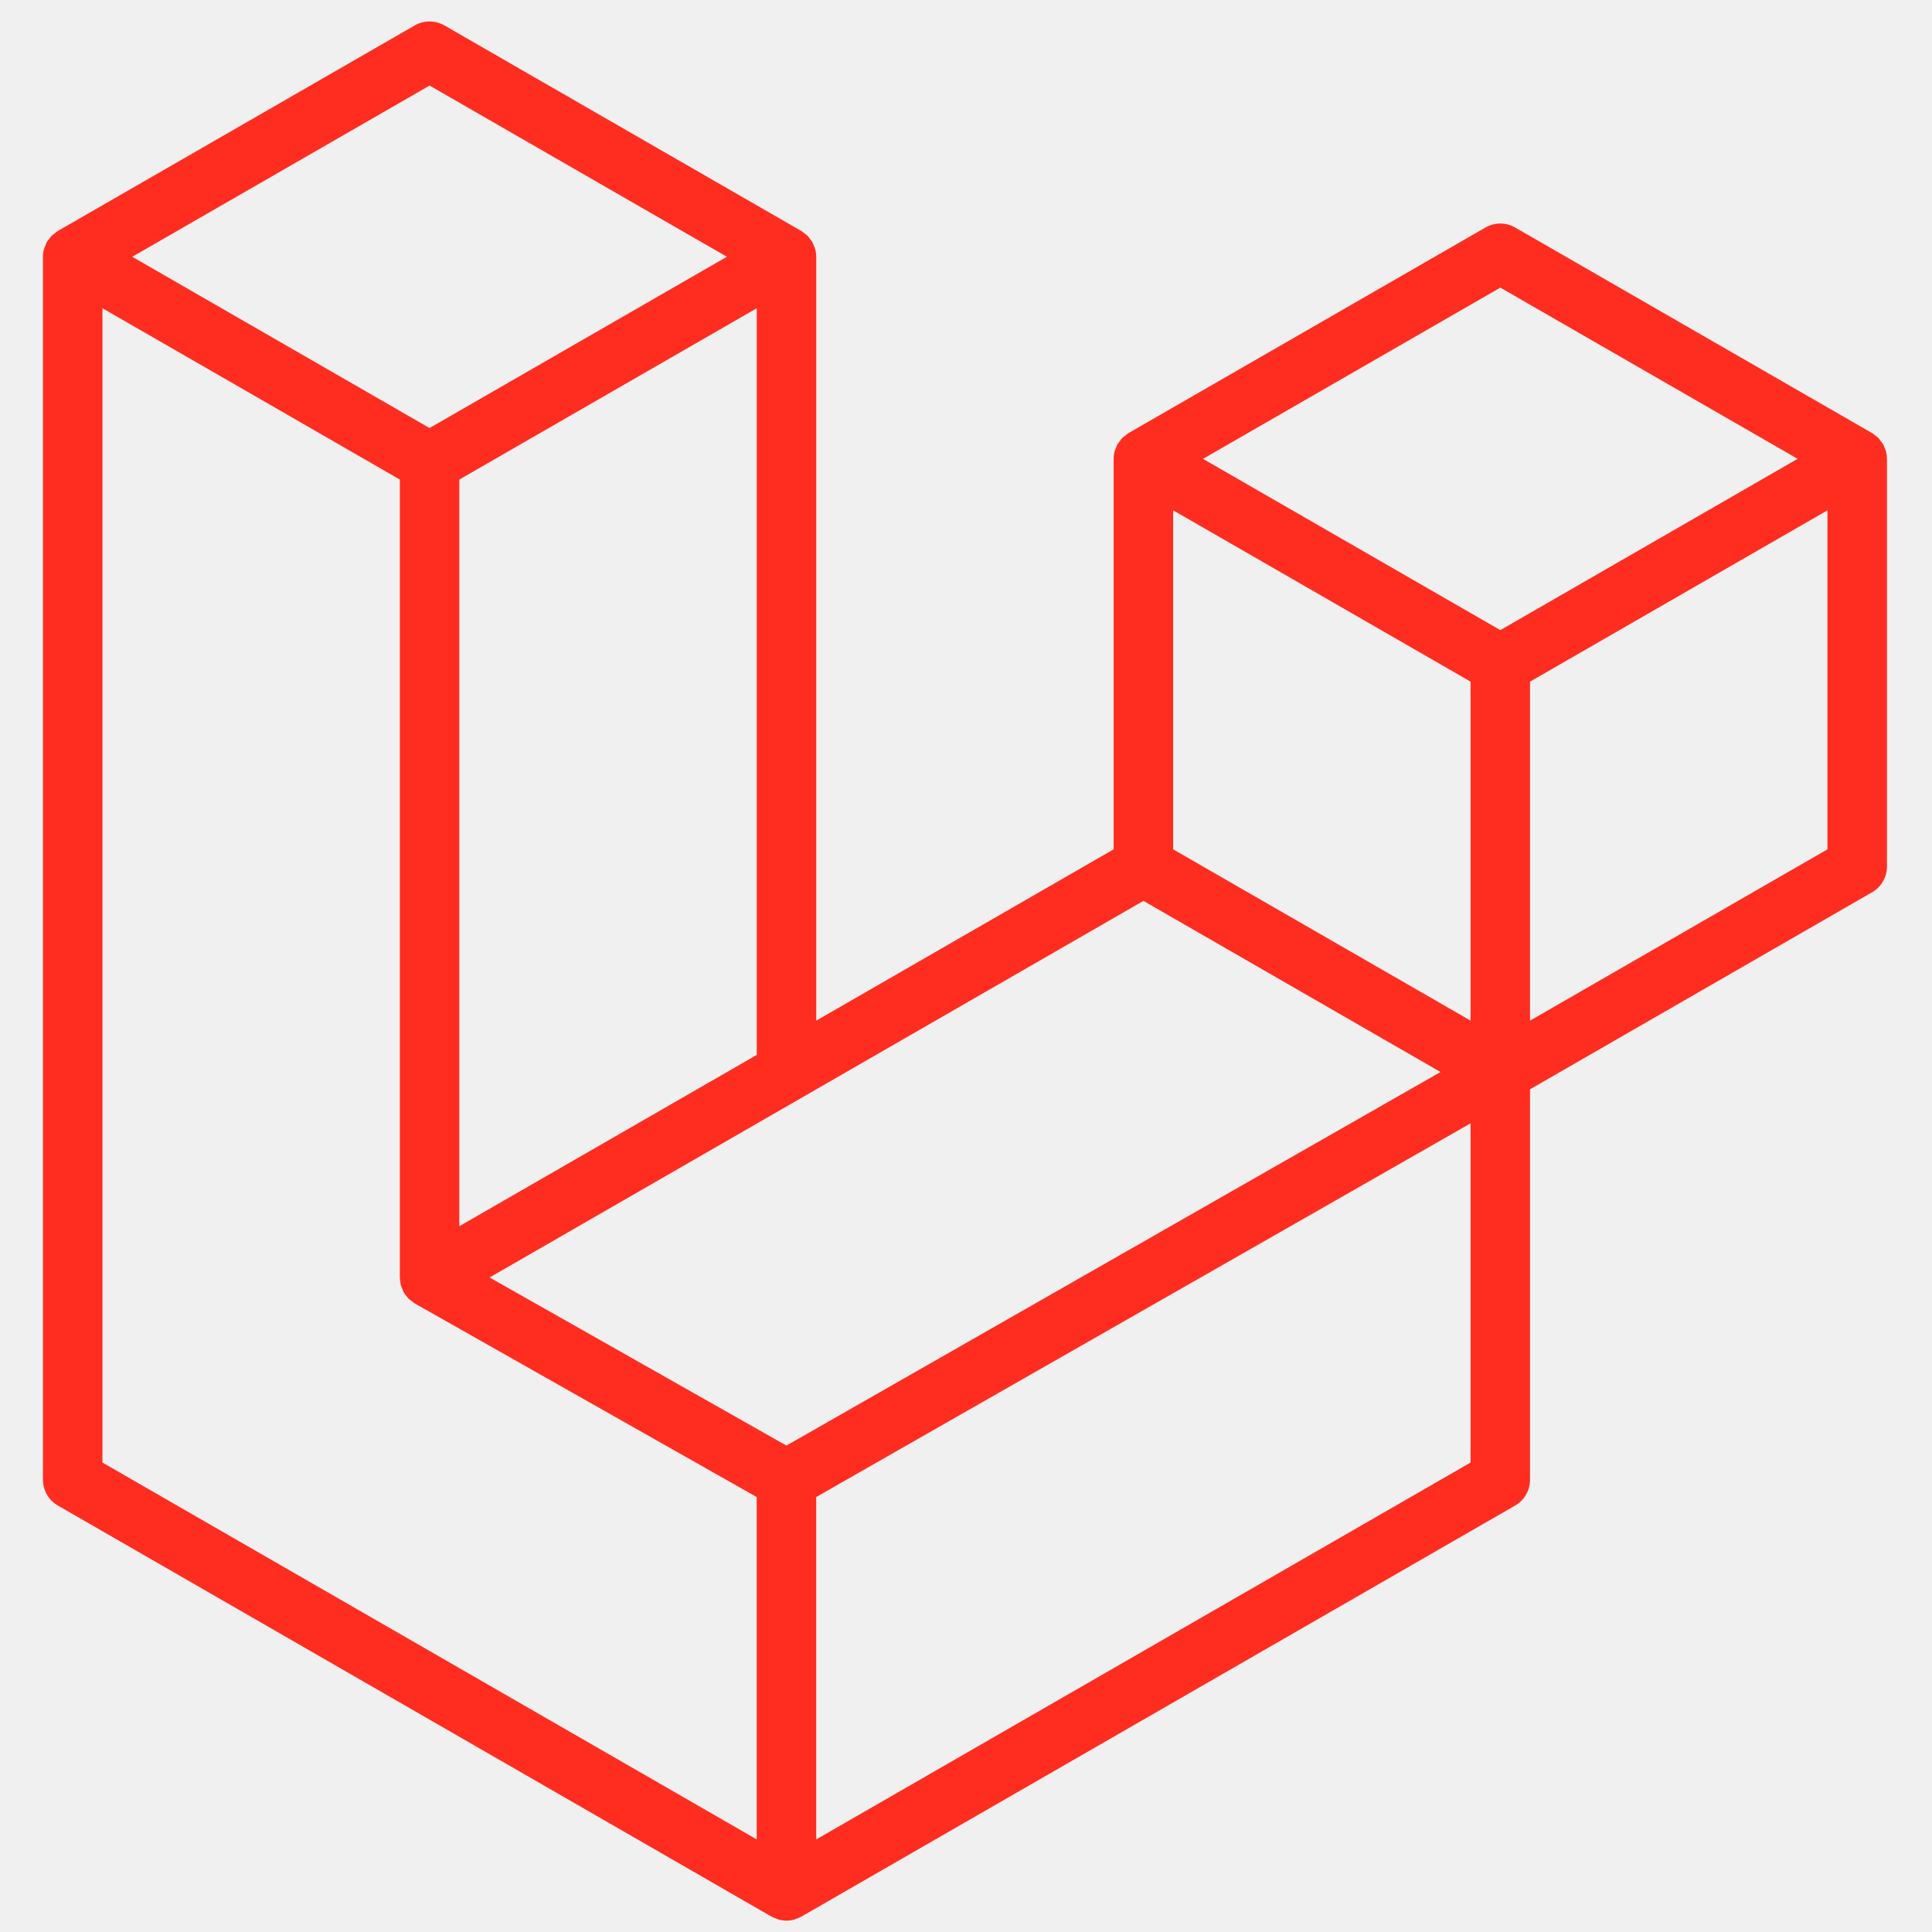
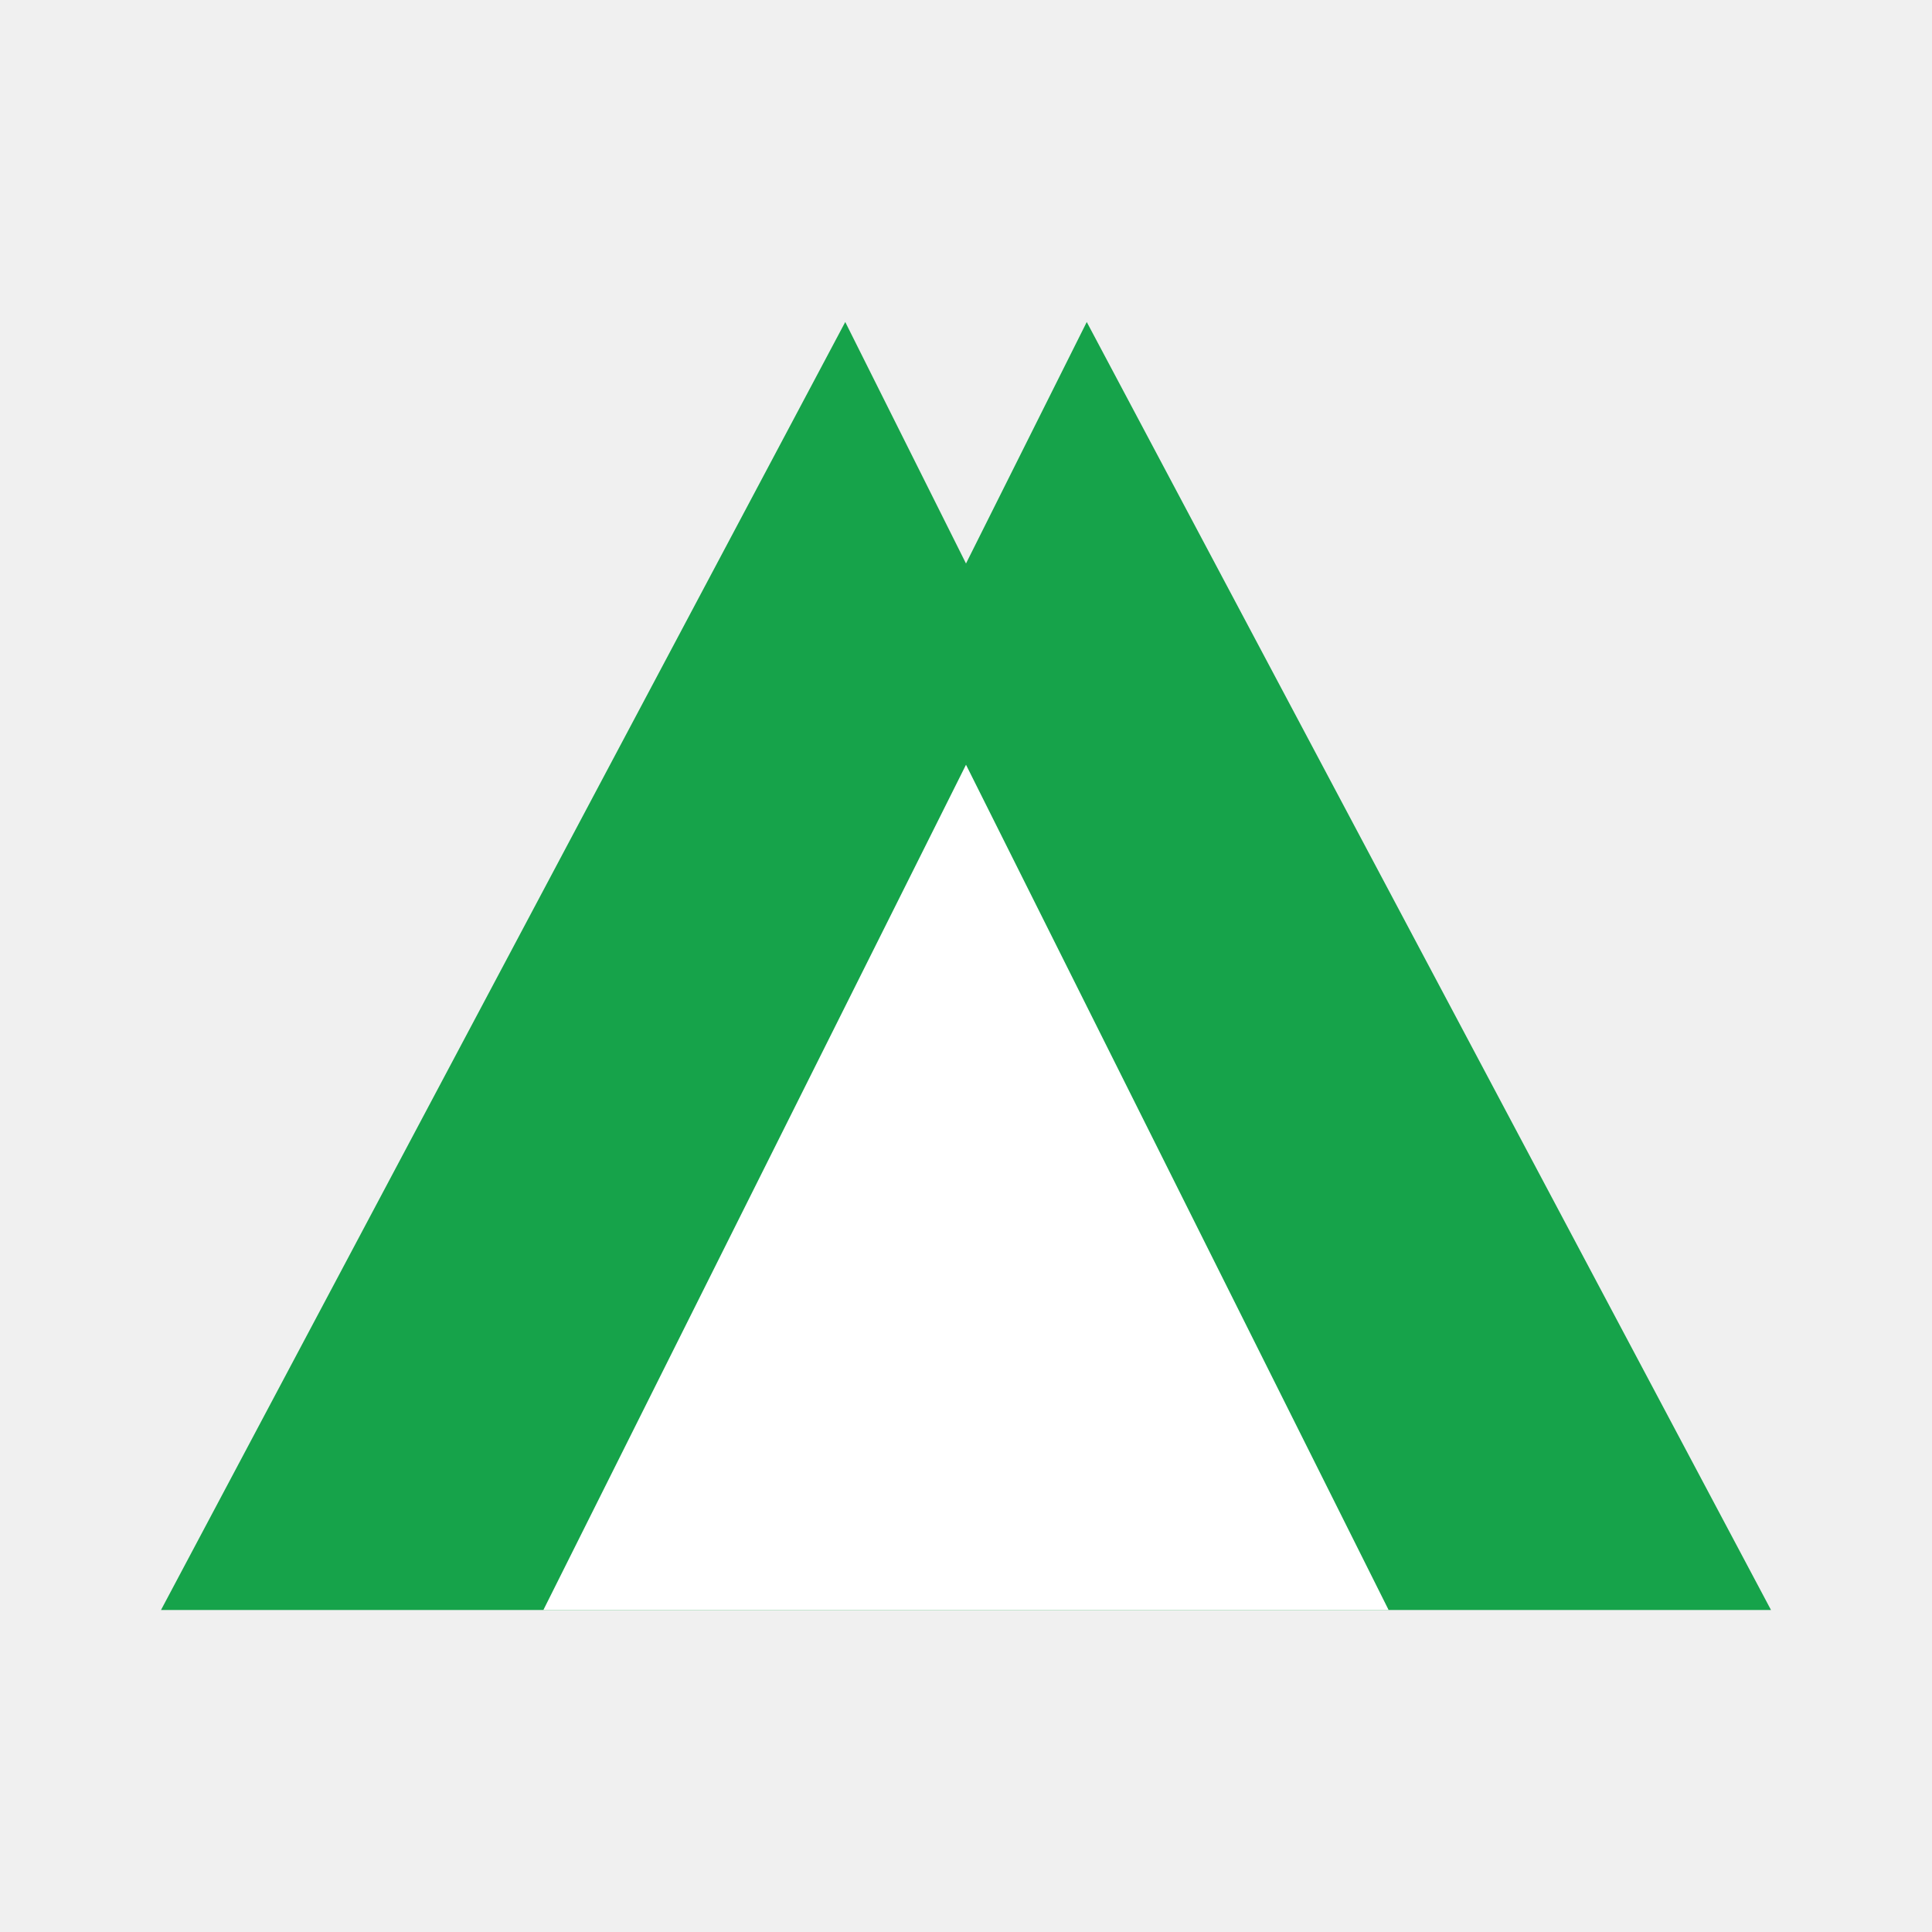
- <svg xmlns="http://www.w3.org/2000/svg" width="166" height="166" viewBox="0 0 166 166" fill="none">
-   <path fill-rule="evenodd" clip-rule="evenodd" d="M162.041 38.759C162.099 38.977 162.129 39.201 162.13 39.426V74.452C162.13 74.902 162.011 75.344 161.786 75.733C161.561 76.122 161.237 76.444 160.847 76.668L131.462 93.594V127.141C131.462 128.054 130.977 128.897 130.186 129.357L68.847 164.683C68.707 164.763 68.554 164.814 68.401 164.868C68.343 164.887 68.289 164.922 68.228 164.938C67.8 165.051 67.349 165.051 66.92 164.938C66.85 164.919 66.786 164.881 66.719 164.855C66.579 164.804 66.432 164.76 66.298 164.683L4.972 129.357C4.583 129.133 4.259 128.81 4.034 128.421C3.808 128.032 3.69 127.591 3.689 127.141L3.689 22.063C3.689 21.834 3.721 21.61 3.779 21.393C3.798 21.32 3.843 21.253 3.868 21.179C3.916 21.045 3.961 20.908 4.031 20.783C4.079 20.7 4.149 20.633 4.206 20.557C4.28 20.454 4.347 20.349 4.433 20.26C4.506 20.186 4.602 20.132 4.685 20.068C4.778 19.992 4.861 19.909 4.966 19.848L35.633 2.185C36.022 1.961 36.462 1.844 36.91 1.844C37.358 1.844 37.798 1.961 38.186 2.185L68.851 19.848H68.857C68.959 19.912 69.045 19.992 69.138 20.065C69.221 20.129 69.313 20.186 69.387 20.257C69.476 20.349 69.54 20.454 69.616 20.557C69.671 20.633 69.744 20.7 69.789 20.783C69.862 20.911 69.904 21.045 69.955 21.179C69.98 21.253 70.025 21.32 70.044 21.396C70.103 21.614 70.133 21.838 70.133 22.063V87.694L95.686 72.974V39.423C95.686 39.2 95.718 38.973 95.775 38.759C95.798 38.683 95.839 38.615 95.865 38.542C95.916 38.408 95.96 38.271 96.031 38.146C96.079 38.063 96.149 37.996 96.203 37.92C96.279 37.818 96.343 37.712 96.433 37.623C96.506 37.549 96.599 37.495 96.681 37.431C96.777 37.355 96.86 37.272 96.962 37.211L127.633 19.548C128.021 19.324 128.461 19.206 128.91 19.206C129.358 19.206 129.798 19.324 130.186 19.548L160.85 37.211C160.959 37.275 161.042 37.355 161.137 37.428C161.217 37.492 161.31 37.549 161.383 37.62C161.473 37.712 161.536 37.818 161.613 37.92C161.67 37.996 161.741 38.063 161.785 38.146C161.859 38.271 161.9 38.408 161.951 38.542C161.98 38.615 162.021 38.683 162.041 38.759ZM157.018 72.974V43.848L146.287 50.028L131.462 58.568V87.694L157.021 72.974H157.018ZM126.354 125.663V96.518L111.771 104.85L70.13 128.626V158.046L126.354 125.663ZM8.801 26.485V125.663L65.018 158.043V128.629L35.649 112L35.64 111.994L35.627 111.988C35.528 111.93 35.445 111.847 35.353 111.777C35.273 111.713 35.18 111.662 35.11 111.592L35.104 111.582C35.021 111.502 34.963 111.403 34.893 111.314C34.829 111.228 34.753 111.154 34.702 111.065L34.699 111.055C34.641 110.96 34.606 110.845 34.565 110.736C34.523 110.64 34.469 110.551 34.443 110.449C34.411 110.328 34.405 110.197 34.392 110.072C34.379 109.976 34.354 109.881 34.354 109.785V109.778V41.205L19.532 32.662L8.801 26.485ZM36.913 7.35L11.364 22.063L36.907 36.777L62.453 22.06L36.907 7.35H36.913ZM50.2 99.174L65.022 90.637V26.485L54.291 32.665L39.466 41.205V105.357L50.2 99.174ZM128.91 24.713L103.363 39.426L128.91 54.14L154.453 39.423L128.91 24.713ZM126.354 58.568L111.529 50.028L100.798 43.848V72.974L115.619 81.511L126.354 87.694V58.568ZM67.571 124.205L105.042 102.803L123.772 92.109L98.245 77.405L68.854 94.334L42.066 109.762L67.571 124.205Z" fill="#FF2D20" />
+ <svg xmlns="http://www.w3.org/2000/svg" viewBox="0 0 24 24" fill="#16a34a">
+   <path d="M2 20L10.5 4l1.5 3 1.5-3L22 20Z" fill="#16a34a" />
+   <path d="M12 9.5L17.25 20H6.75L12 9.5Z" fill="#ffffff" />
</svg>
